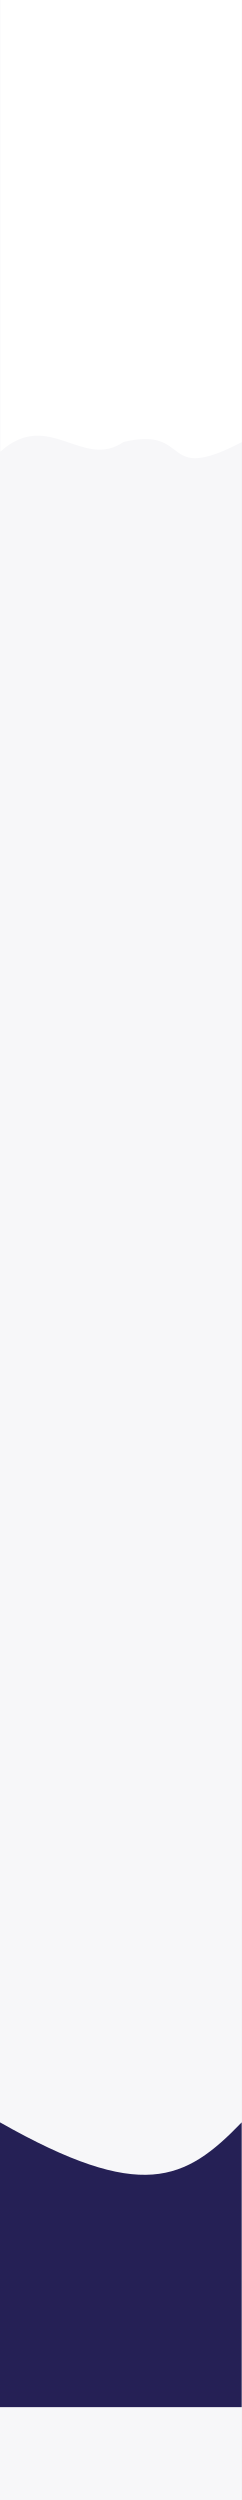
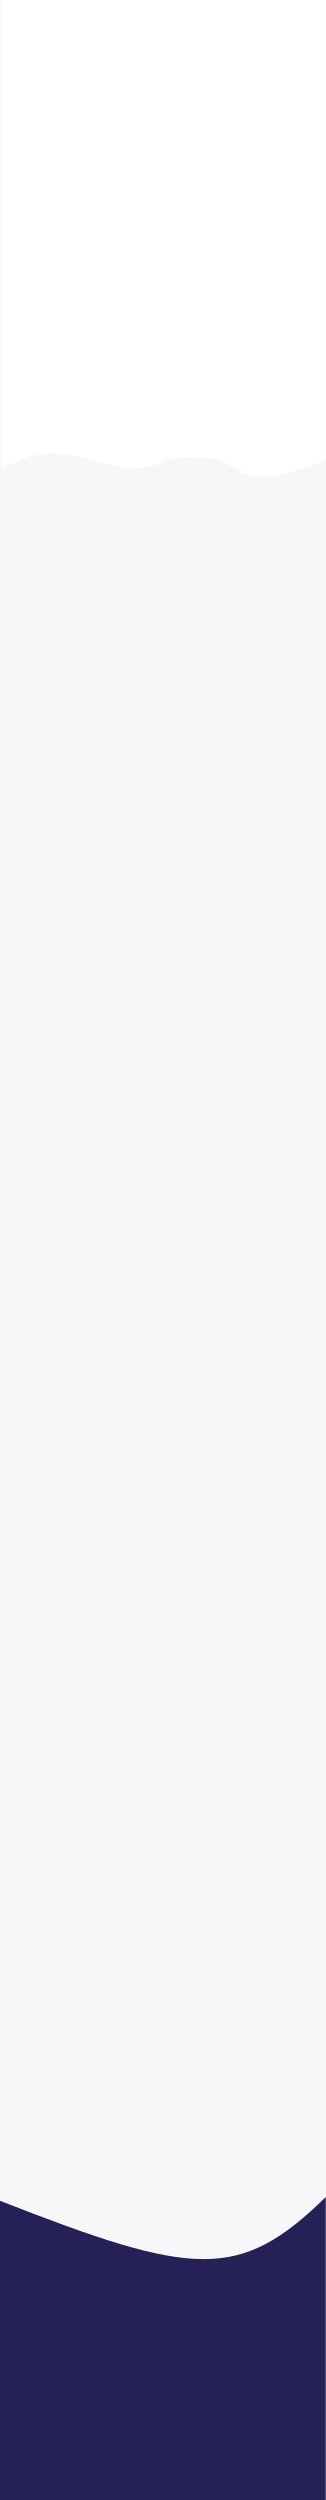
- <svg xmlns="http://www.w3.org/2000/svg" width="320" height="3310" viewBox="0 0 320 3310" fill="none">
+ <svg xmlns="http://www.w3.org/2000/svg" width="414" height="3177" viewBox="0 0 414 3177" fill="none">
  <g clip-path="url(#clip0)">
-     <rect width="320" height="3310" fill="#F7F7F9" />
-     <path d="M0.5 -1.5H320.5V585.182C210 643 256 563.42 163.5 585.182C109.5 622.611 64 540.5 0.5 598V-1.5Z" fill="white" />
-     <path d="M0 2810C187.074 2916.17 245 2888 320 2810V3187H0V2810Z" fill="#252055" />
+     <rect width="414" height="3177" fill="#F7F7F9" />
+     <path d="M2 0H414V584.583C271.731 642.194 330.956 562.899 211.863 584.583C142.338 621.879 83.756 540.061 2 597.355V0Z" fill="white" />
+     <path d="M0 2796.76C246 2893.19 304 2899.57 414 2792L414 3177H0V2796.76Z" fill="#252055" />
  </g>
  <defs>
    <clipPath id="clip0">
-       <rect width="320" height="3310" fill="white" />
+       <rect width="414" height="3177" fill="white" />
    </clipPath>
  </defs>
</svg>
